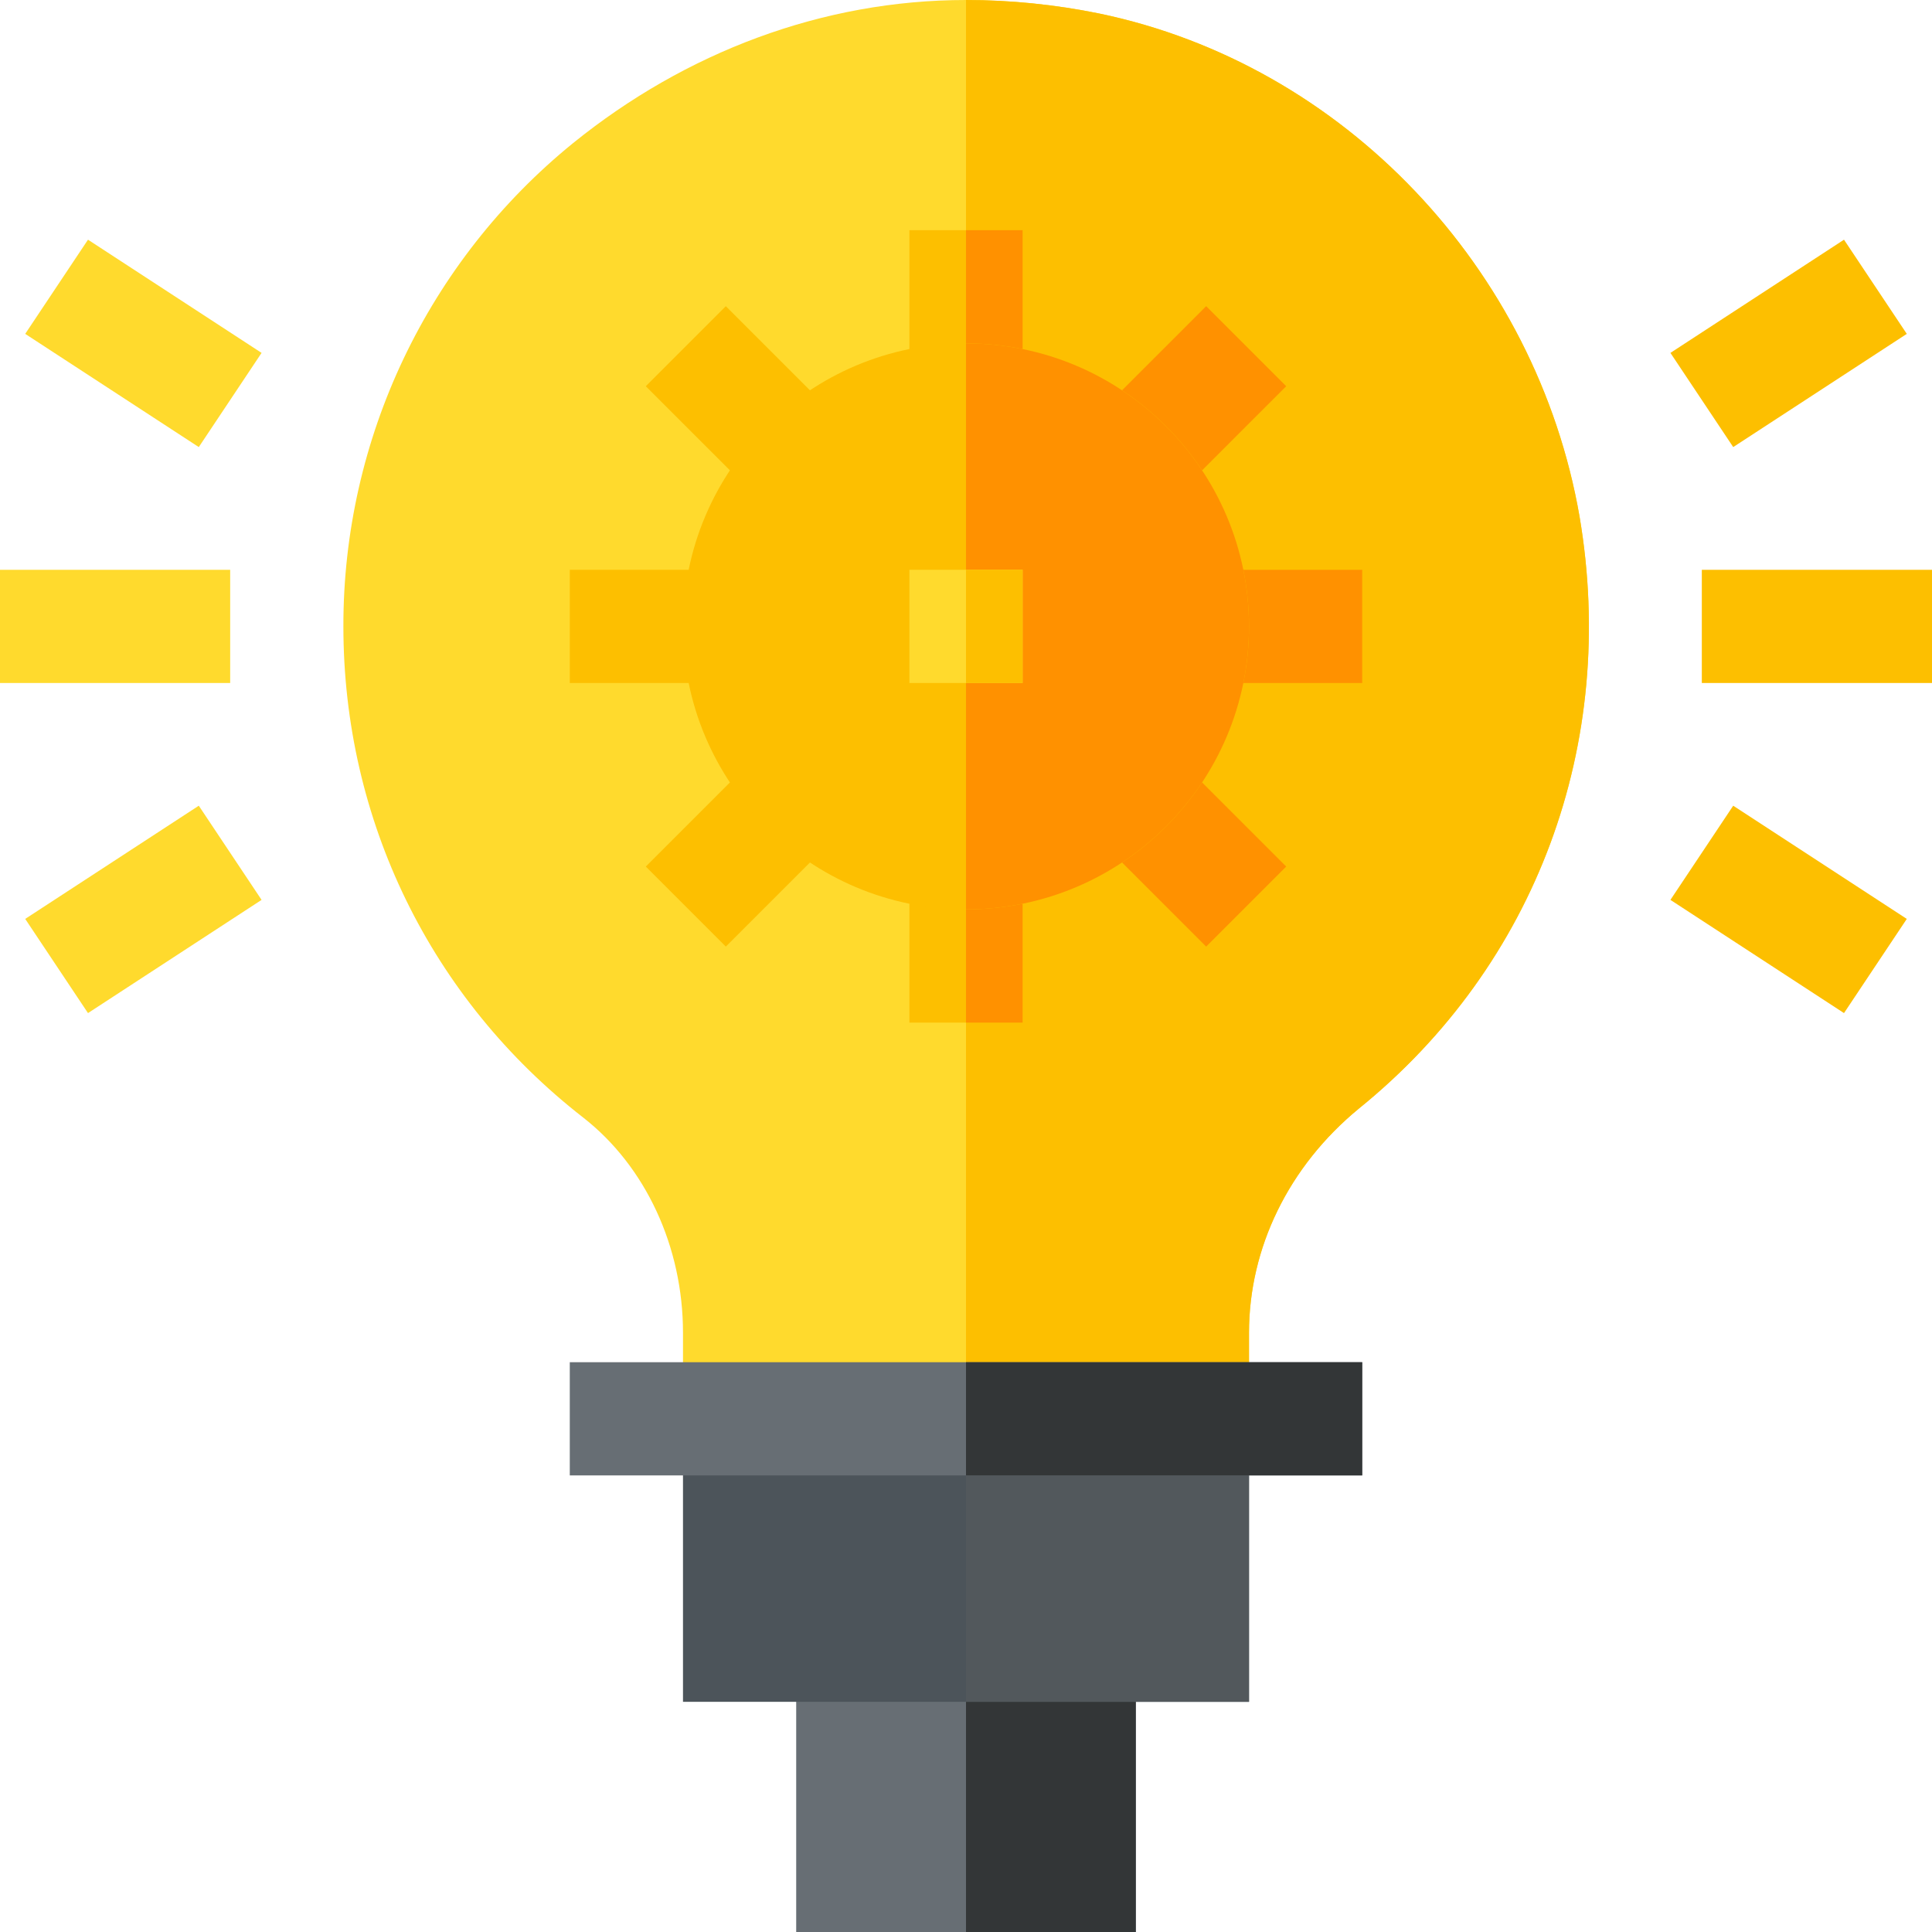
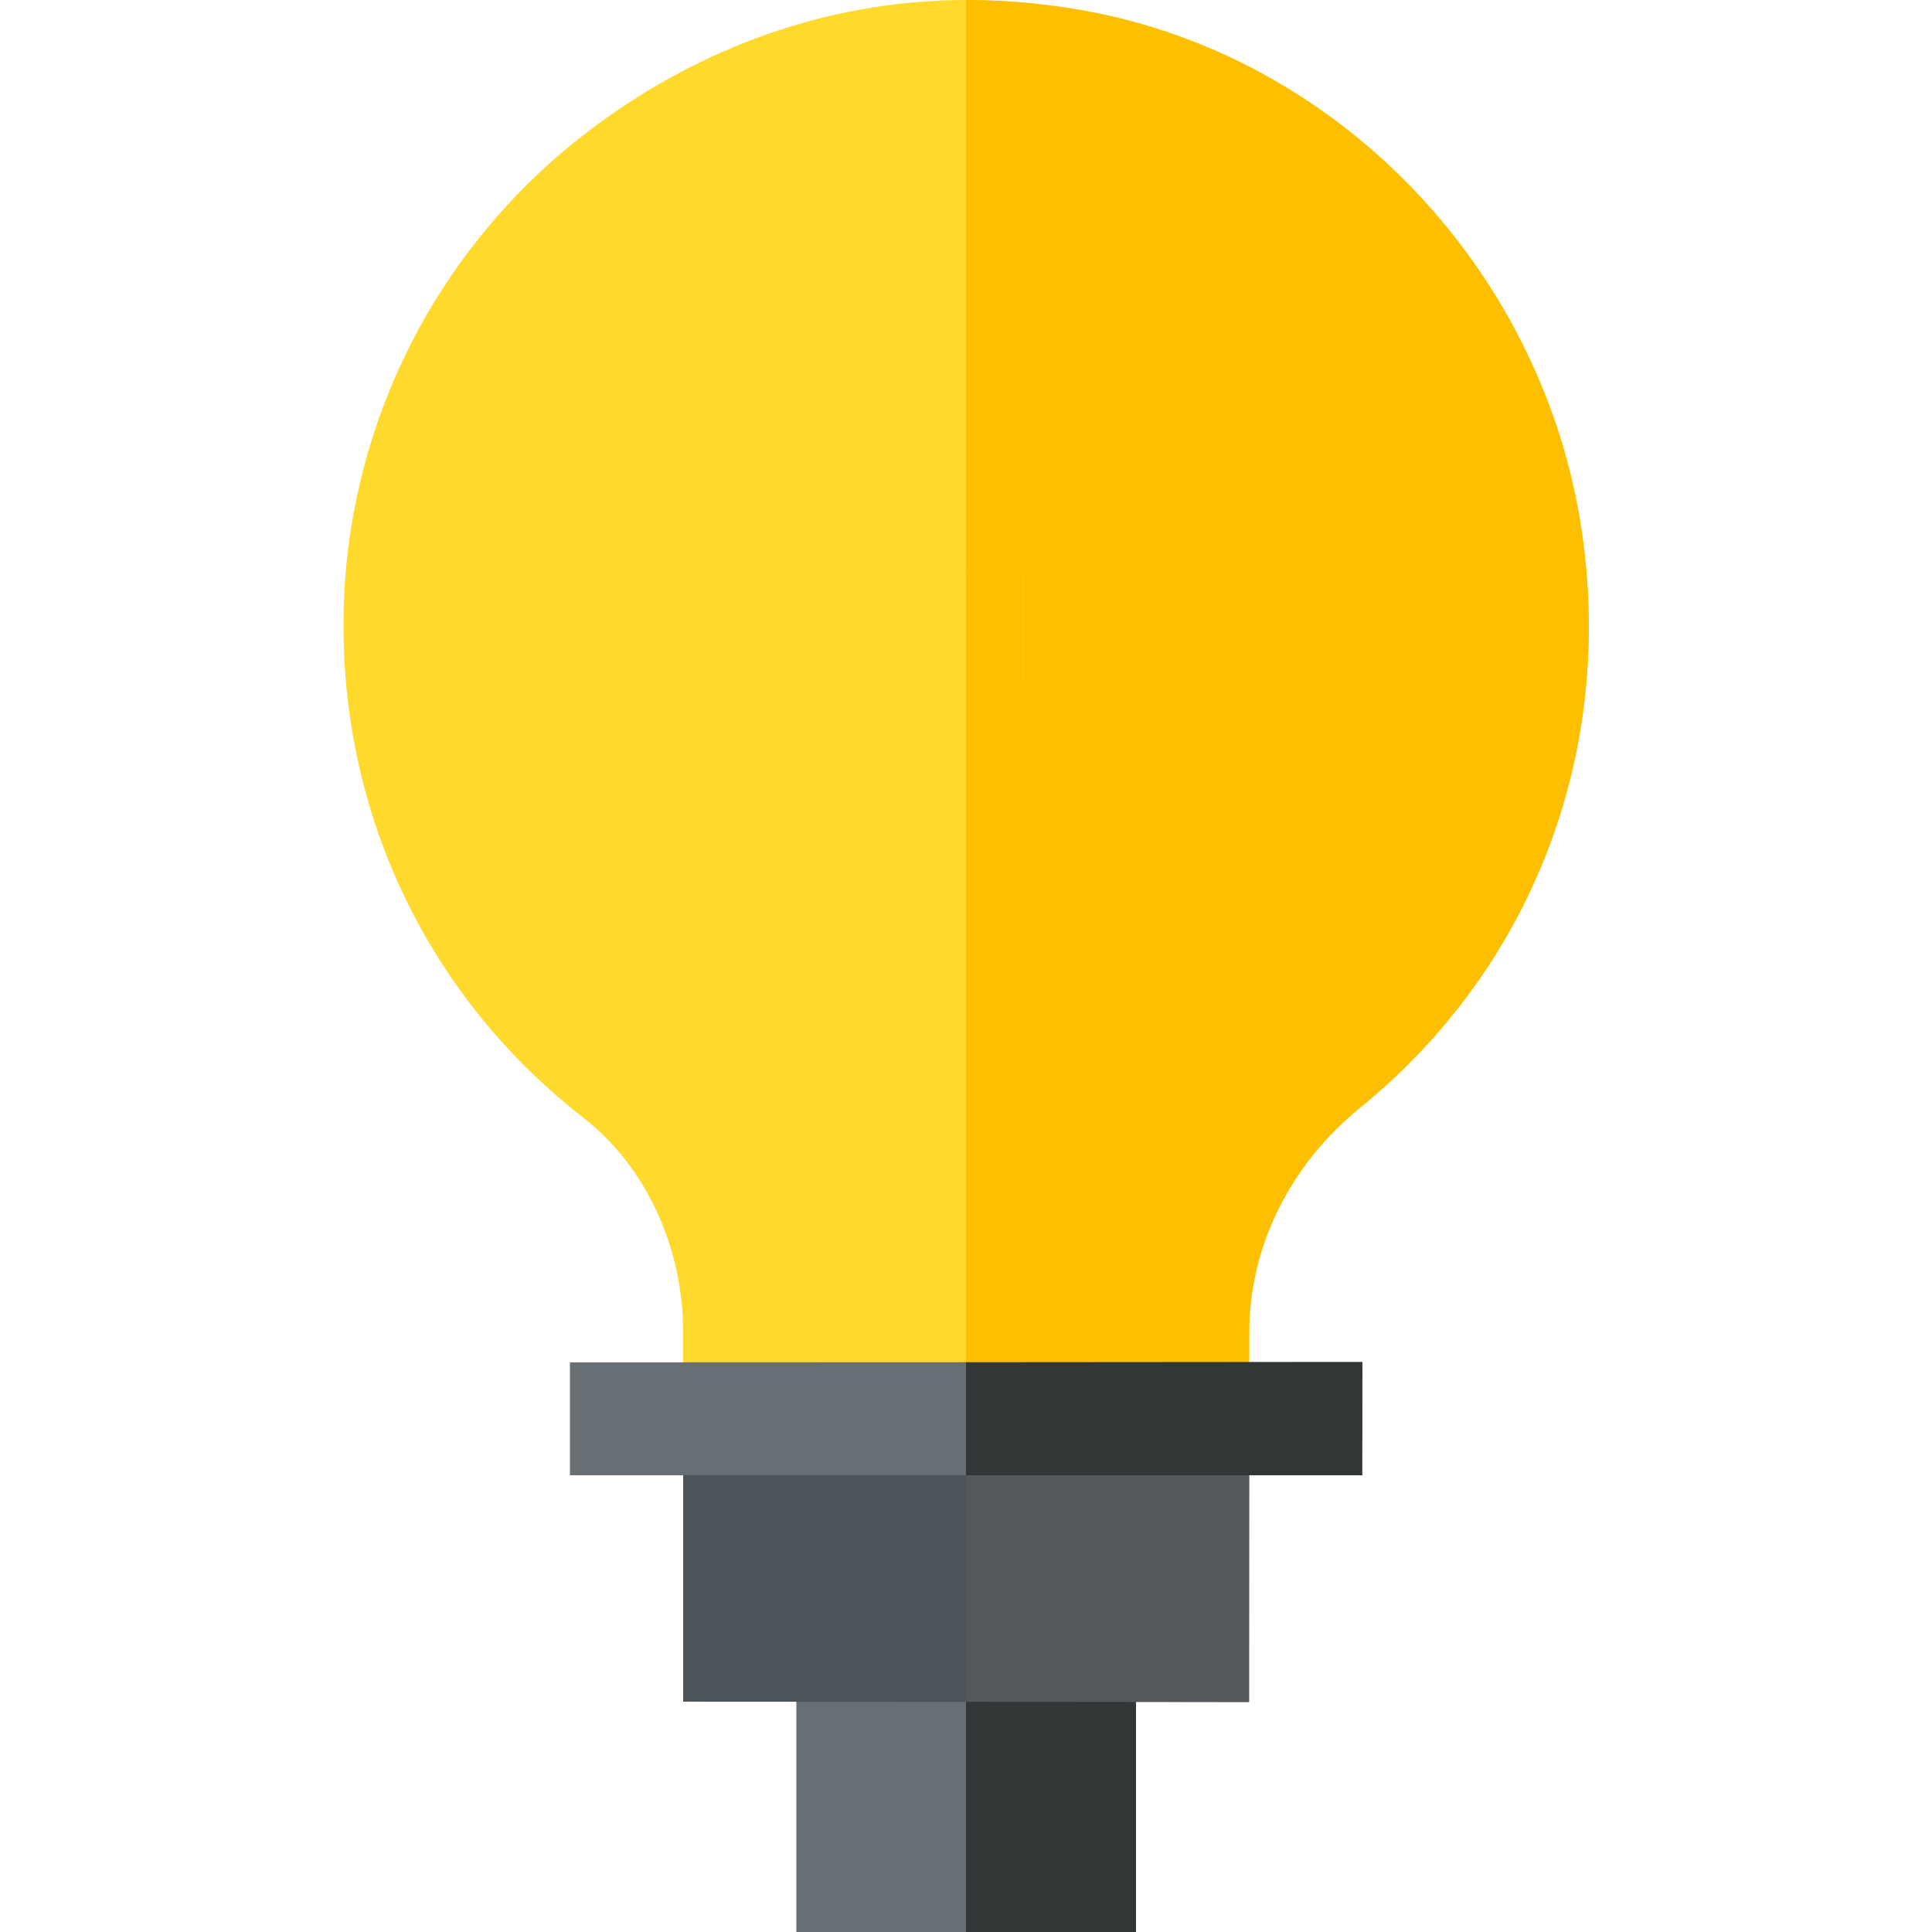
- <svg xmlns="http://www.w3.org/2000/svg" width="64" height="64">
-   <g fill="none">
-     <path fill="#676E74" d="M26.375 52.625h11.25V64h-11.25z" />
-     <path fill="#333637" d="M32 52.625h5.625V64H32z" />
-     <path fill="#4C545A" d="M22.625 47h18.75v9.375h-18.75z" />
-     <path fill="#52585C" d="M32 47h9.375v9.375H32z" />
-     <path fill="#FFDA2D" d="M45.012 36.725c-2.325 1.913-3.637 4.612-3.637 7.425V47h-18.75v-2.85c0-2.85-1.238-5.512-3.3-7.125-5.062-3.938-7.95-9.862-7.95-16.275a20.585 20.585 0 017.613-16.013C22.7 1.737 27.238 0 32 0c1.462 0 2.962.15 4.425.45 8.1 1.688 14.475 8.45 15.9 16.663 1.275 7.5-1.425 14.85-7.313 19.612z" />
-     <path fill="#FDBF00" d="M45.012 36.725c-2.325 1.913-3.637 4.612-3.637 7.425V47H32V0c1.462 0 2.962.15 4.425.45 8.1 1.688 14.475 8.45 15.9 16.663 1.275 7.5-1.425 14.85-7.313 19.612z" />
-     <path fill="#676E74" d="M18.875 45.125h26.25v3.75h-26.25z" />
-     <path fill="#FF9100" d="M39.956 10.143l2.651 2.651-3.979 3.978-2.651-2.651z" />
-     <path fill="#FDBF00" d="M25.372 24.727l2.651 2.651-3.979 3.979-2.651-2.651zM30.125 28.25h3.75v5.625h-3.75z" />
-     <path fill="#FF9100" d="M38.628 24.727l3.979 3.979-2.651 2.651-3.979-3.979zM39.5 18.875h5.625v3.75H39.5z" />
-     <path fill="#FDBF00" d="M24.044 10.143l3.979 3.979-2.651 2.65-3.979-3.978zM18.875 18.875H24.5v3.75h-5.625zM30.125 7.625h3.75v5.625h-3.75z" />
-     <g fill="#FFDA2D">
-       <path d="M0 18.875h7.625v3.75H0zM6.585 14.81l-5.75-3.75 2.08-3.12 5.75 3.75zM2.915 33.56l-2.08-3.12 5.75-3.75 2.08 3.12z" />
-     </g>
-     <path fill="#FDBF00" d="M56.375 18.875H64v3.75h-7.625zM61.085 33.56l-5.75-3.75 2.08-3.12 5.75 3.75zM57.415 14.81l-2.08-3.12 5.75-3.75 2.08 3.12z" />
-     <path fill="#FF9100" d="M32 7.625h1.875v5.625H32zM32 28.25h1.875v5.625H32z" />
-     <path fill="#333637" d="M32 45.125h13.125v3.75H32z" />
-     <path fill="#FDBF00" d="M32 11.375c-5.175 0-9.375 4.2-9.375 9.375s4.2 9.375 9.375 9.375 9.375-4.2 9.375-9.375-4.2-9.375-9.375-9.375z" />
-     <path fill="#FF9100" d="M32 30.125v-18.75c5.175 0 9.375 4.2 9.375 9.375s-4.2 9.375-9.375 9.375z" />
-     <path fill="#FFDA2D" d="M30.125 18.875h3.75v3.75h-3.75z" />
-     <path fill="#FDBF00" d="M32 18.875h1.875v3.75H32z" />
+ <svg xmlns="http://www.w3.org/2000/svg" version="1.2" viewBox="0 0 64 64" width="64" height="64">
+   <style>
+ 		.s0 { fill: #676e74 } 
+ 		.s1 { fill: #333637 } 
+ 		.s2 { fill: #4c545a } 
+ 		.s3 { fill: #52585c } 
+ 		.s4 { fill: #ffda2d } 
+ 		.s5 { fill: #fdbf00 } 
+ 	</style>
+   <g>
+     <path class="s0" d="m26.38 52.63l11.25-0.01v11.38h-11.25z" />
+     <path class="s1" d="m32 52.63l5.63-0.01v11.38h-5.63z" />
+     <path class="s2" d="m22.63 47h18.75v9.38l-18.75-0.01z" />
+     <path class="s3" d="m32 47h9.38l-0.01 9.38-9.37-0.01z" />
+     <path class="s4" d="m45.01 36.73c-2.32 1.91-3.63 4.61-3.63 7.42v2.85h-18.75v-2.85c0-2.85-1.24-5.51-3.3-7.12-5.07-3.94-7.95-9.87-7.95-16.28q-0.01-2.3 0.5-4.55 0.5-2.24 1.49-4.32 0.99-2.08 2.41-3.88 1.42-1.81 3.21-3.26c3.71-3 8.25-4.74 13.01-4.74 1.46 0 2.96 0.15 4.42 0.45 8.11 1.69 14.48 8.45 15.9 16.66 1.28 7.5-1.42 14.85-7.31 19.62z" />
+     <path class="s5" d="m45.01 36.73c-2.32 1.91-3.63 4.61-3.63 7.42v2.85h-9.38v-47c1.46 0 2.96 0.15 4.42 0.45 8.11 1.69 14.48 8.45 15.9 16.66 1.28 7.5-1.42 14.85-7.31 19.62z" />
+     <path class="s0" d="m18.88 45.13l26.25-0.01v3.75h-26.25z" />
+     <g>
+ 		</g>
+     <path class="s1" d="m32 45.13l13.13-0.01-0.01 3.75h-13.12z" />
+     <path class="s4" d="m30.13 18.88h3.75v3.75h-3.75z" />
+     <path class="s5" d="m32 18.88h1.88v3.75h-1.88z" />
  </g>
</svg>
